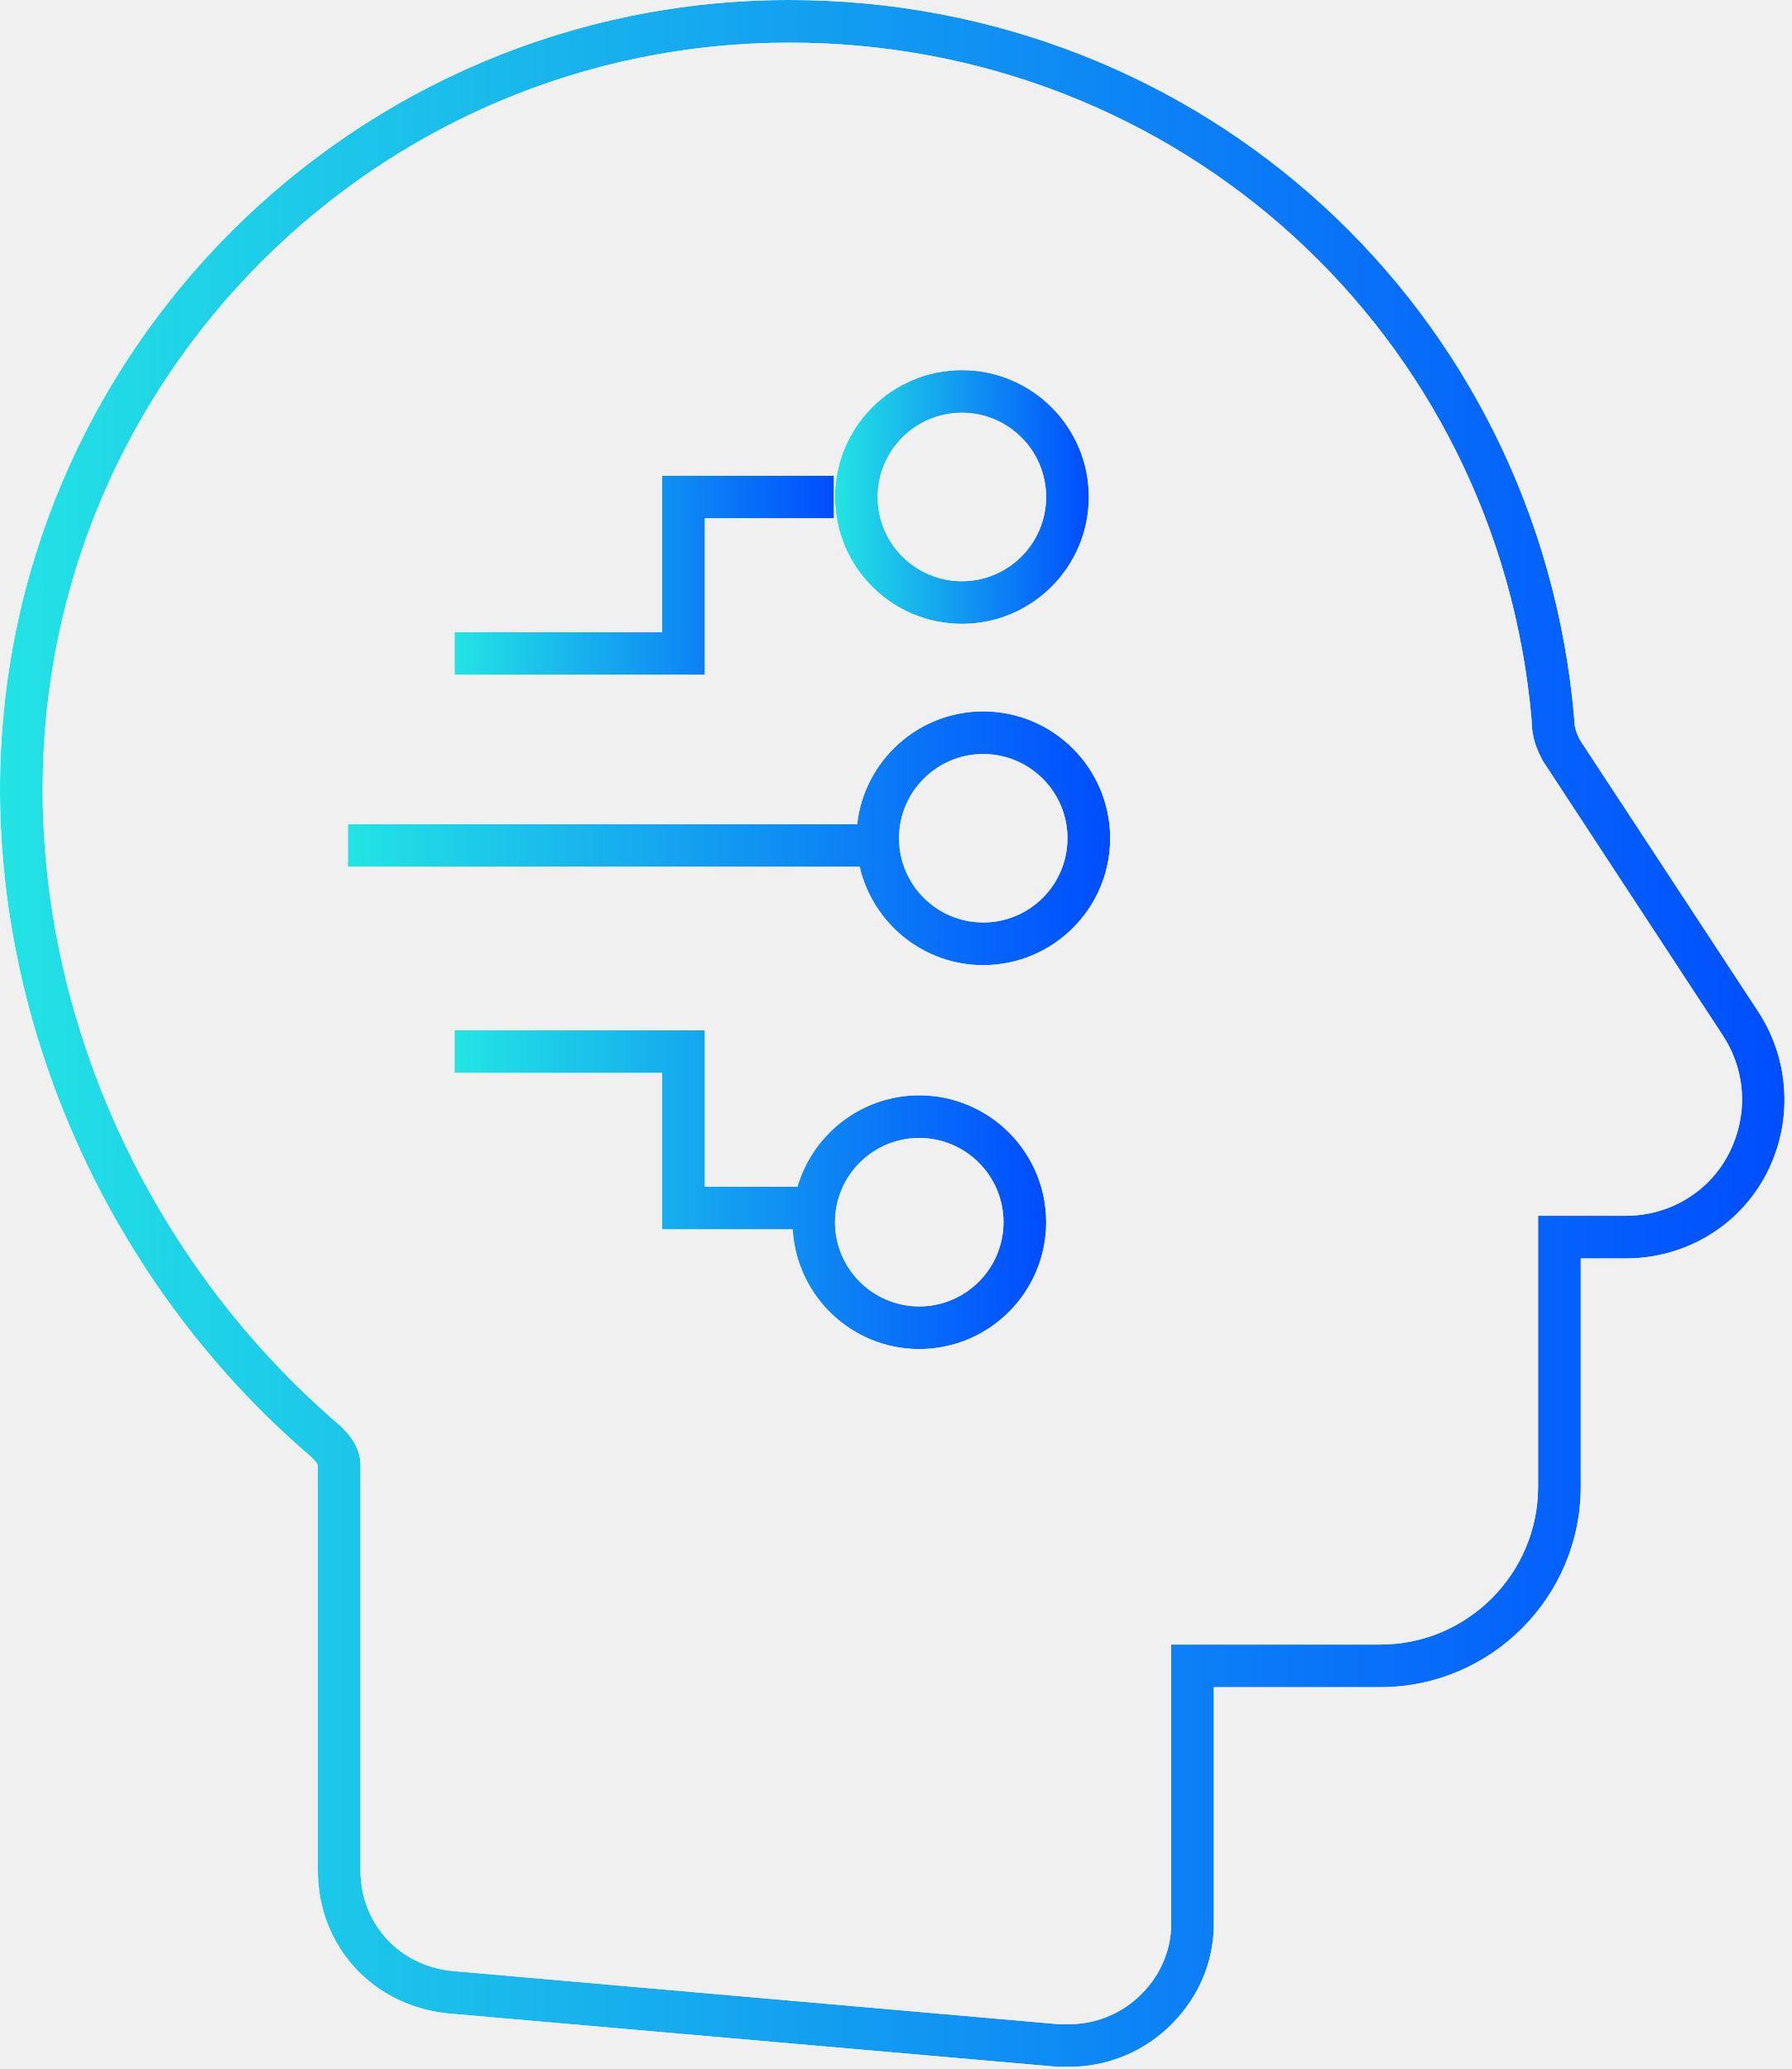
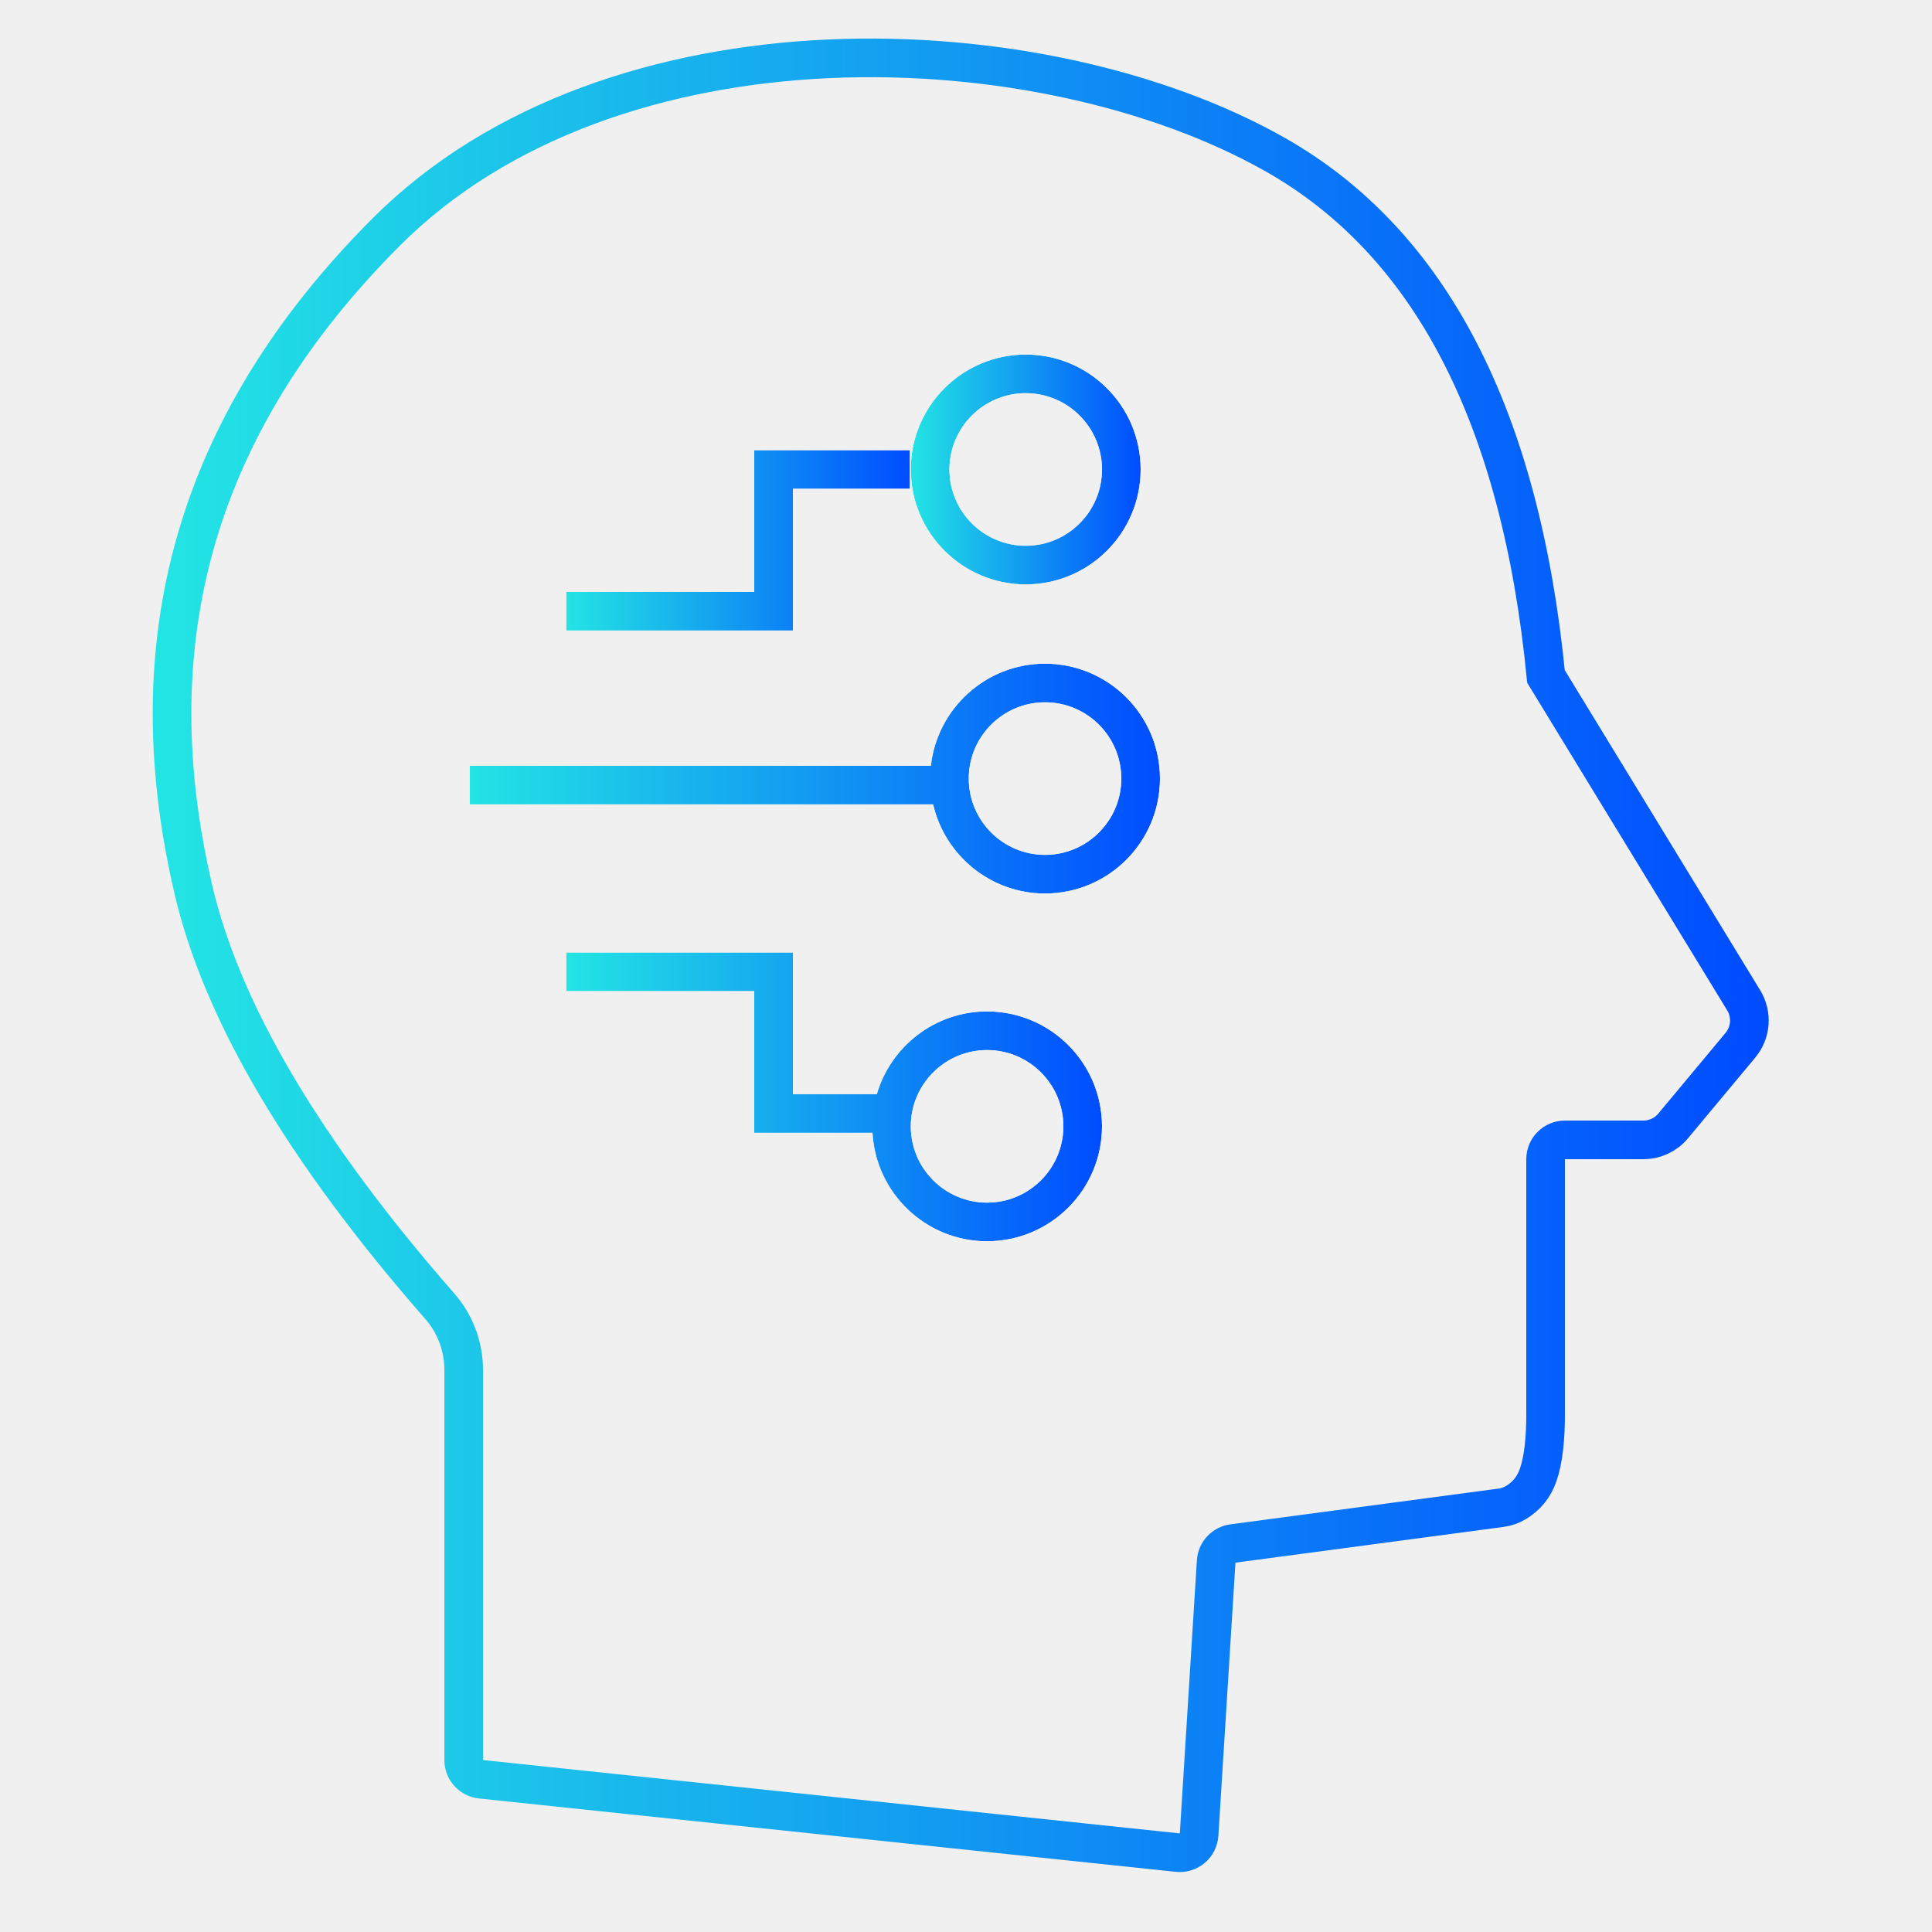
- <svg xmlns="http://www.w3.org/2000/svg" xmlns:xlink="http://www.w3.org/1999/xlink" width="84" height="97" viewBox="0 0 84 97">
+ <svg xmlns="http://www.w3.org/2000/svg" xmlns:xlink="http://www.w3.org/1999/xlink" width="100" height="100" viewBox="0 0 100 100">
  <defs>
-     <path id="a" d="M37 .1C16.598.1 0 16.698 0 37.1c0 11.803 5.477 23.527 14.594 31.308.191.192.296.326.306.391V87.8c0 3.526 2.565 6.342 6.112 6.696L49.6 97h.5c1.7 0 3.324-.625 4.576-1.763 1.434-1.315 2.224-3.068 2.224-4.938V79.2h7.8c5.183 0 9.4-4.217 9.4-9.4V59.1h2.099c2.791 0 5.315-1.508 6.587-3.936a7.55 7.55 0 0 0-.348-7.609l-8.37-12.754c-.162-.327-.268-.559-.272-.986C72.151 14.594 56.333.1 37 .1zM21.199 92.505c-2.491-.249-4.299-2.228-4.299-4.705V68.799c0-.915-.626-1.539-.951-1.859C7.214 59.481 2 48.325 2 37.1c0-19.299 15.701-35 35-35 18.285 0 33.248 13.707 34.8 31.8 0 .835.279 1.395.505 1.847l8.457 12.9c1.103 1.697 1.196 3.786.252 5.589-.926 1.766-2.771 2.864-4.815 2.864H72.1v12.7c0 4.081-3.319 7.4-7.4 7.4h-9.8v13.099c0 1.302-.56 2.532-1.573 3.461A4.787 4.787 0 0 1 50.1 95l-.413.004-28.488-2.499z" />
-     <linearGradient id="b" x1="0%" y1="50%" y2="50%">
+     <path id="a" d="M10.039.4v7.336H.309v2H12.04V2.4h6.051v-2z" />
+     <linearGradient id="b" x1="0%" x2="99.996%" y1="49.996%" y2="49.996%">
      <stop offset="0%" stop-color="#23E4E4" />
      <stop offset="100%" stop-color="#004DFF" />
    </linearGradient>
-     <path id="d" d="M10.039.4v7.336H.309v2H12.04V2.4h6.051v-2z" />
-     <linearGradient id="e" x1="0%" x2="99.996%" y1="49.996%" y2="49.996%">
+     <path id="d" d="M.142 6.4a5.955 5.955 0 0 0 5.949 5.949A5.956 5.956 0 0 0 12.04 6.4 5.955 5.955 0 0 0 6.091.451 5.955 5.955 0 0 0 .142 6.4m2 0a3.953 3.953 0 0 1 3.949-3.949A3.953 3.953 0 0 1 10.039 6.4a3.953 3.953 0 0 1-3.948 3.949A3.953 3.953 0 0 1 2.142 6.4" />
+     <linearGradient id="e" x1="-.003%" x2="99.996%" y1="50.001%" y2="50.001%">
      <stop offset="0%" stop-color="#23E4E4" />
      <stop offset="100%" stop-color="#004DFF" />
    </linearGradient>
-     <path id="g" d="M.142 6.4a5.955 5.955 0 0 0 5.949 5.949A5.956 5.956 0 0 0 12.04 6.4 5.955 5.955 0 0 0 6.091.451 5.955 5.955 0 0 0 .142 6.4m2 0a3.953 3.953 0 0 1 3.949-3.949A3.953 3.953 0 0 1 10.039 6.4a3.953 3.953 0 0 1-3.948 3.949A3.953 3.953 0 0 1 2.142 6.4" />
-     <linearGradient id="h" x1="-.003%" x2="99.996%" y1="50.001%" y2="50.001%">
+     <path id="g" d="M24.181 5.736H.309v2h23.989c.609 2.638 2.972 4.613 5.793 4.613a5.956 5.956 0 0 0 5.949-5.95A5.955 5.955 0 0 0 30.091.451c-3.056 0-5.577 2.316-5.91 5.285m1.962.663a3.952 3.952 0 0 1 3.948-3.948 3.952 3.952 0 0 1 3.948 3.948 3.953 3.953 0 0 1-3.948 3.949 3.953 3.953 0 0 1-3.948-3.949" />
+     <linearGradient id="h" x1="0%" x2="99.999%" y1="49.997%" y2="49.997%">
      <stop offset="0%" stop-color="#23E4E4" />
      <stop offset="100%" stop-color="#004DFF" />
    </linearGradient>
-     <path id="j" d="M24.181 5.736H.309v2h23.989c.609 2.638 2.972 4.613 5.793 4.613a5.956 5.956 0 0 0 5.949-5.95A5.955 5.955 0 0 0 30.091.451c-3.056 0-5.577 2.316-5.91 5.285m1.962.663a3.952 3.952 0 0 1 3.948-3.948 3.952 3.952 0 0 1 3.948 3.948 3.953 3.953 0 0 1-3.948 3.949 3.953 3.953 0 0 1-3.948-3.949" />
-     <linearGradient id="k" x1="0%" x2="99.999%" y1="49.997%" y2="49.997%">
+     <path id="j" d="M.309.4v2.001h9.73v7.335h6.12c.176 3.123 2.765 5.612 5.932 5.612a5.955 5.955 0 0 0 5.949-5.949 5.955 5.955 0 0 0-5.949-5.948c-2.703 0-4.986 1.813-5.708 4.284H12.04V.4H.309zm17.833 8.999a3.953 3.953 0 0 1 3.949-3.948 3.953 3.953 0 0 1 3.949 3.948 3.953 3.953 0 0 1-3.949 3.949 3.953 3.953 0 0 1-3.949-3.949z" />
+     <linearGradient id="k" x1="0%" y1="50.002%" y2="50.002%">
      <stop offset="0%" stop-color="#23E4E4" />
      <stop offset="100%" stop-color="#004DFF" />
    </linearGradient>
-     <path id="m" d="M.309.4v2.001h9.73v7.335h6.12c.176 3.123 2.765 5.612 5.932 5.612a5.955 5.955 0 0 0 5.949-5.949 5.955 5.955 0 0 0-5.949-5.948c-2.703 0-4.986 1.813-5.708 4.284H12.04V.4H.309zm17.833 8.999a3.953 3.953 0 0 1 3.949-3.948 3.953 3.953 0 0 1 3.949 3.948 3.953 3.953 0 0 1-3.949 3.949 3.953 3.953 0 0 1-3.949-3.949z" />
-     <linearGradient id="n" x1="0%" y1="50.002%" y2="50.002%">
+     <linearGradient id="m" x1="0%" y1="50%" y2="50%">
      <stop offset="0%" stop-color="#23E4E4" />
      <stop offset="100%" stop-color="#004DFF" />
    </linearGradient>
  </defs>
  <g fill="none" fill-rule="evenodd">
-     <g transform="translate(0 -.1)">
+     <g transform="translate(29 22.9)">
      <mask id="c" fill="#fff">
        <use xlink:href="#a" />
      </mask>
-       <path fill="url(#b)" d="M37 .1C16.598.1 0 16.698 0 37.1c0 11.803 5.477 23.527 14.594 31.308.191.192.296.326.306.391V87.8c0 3.526 2.565 6.342 6.112 6.696L49.6 97h.5c1.7 0 3.324-.625 4.576-1.763 1.434-1.315 2.224-3.068 2.224-4.938V79.2h7.8c5.183 0 9.4-4.217 9.4-9.4V59.1h2.099c2.791 0 5.315-1.508 6.587-3.936a7.55 7.55 0 0 0-.348-7.609l-8.37-12.754c-.162-.327-.268-.559-.272-.986C72.151 14.594 56.333.1 37 .1zM21.199 92.505c-2.491-.249-4.299-2.228-4.299-4.705V68.799c0-.915-.626-1.539-.951-1.859C7.214 59.481 2 48.325 2 37.1c0-19.299 15.701-35 35-35 18.285 0 33.248 13.707 34.8 31.8 0 .835.279 1.395.505 1.847l8.457 12.9c1.103 1.697 1.196 3.786.252 5.589-.926 1.766-2.771 2.864-4.815 2.864H72.1v12.7c0 4.081-3.319 7.4-7.4 7.4h-9.8v13.099c0 1.302-.56 2.532-1.573 3.461A4.787 4.787 0 0 1 50.1 95l-.413.004-28.488-2.499z" mask="url(#c)" />
+       <path fill="url(#b)" fill-rule="nonzero" d="M10.039.4v7.336H.309v2H12.04V2.4h6.051v-2z" mask="url(#c)" />
    </g>
-     <g transform="translate(21 21.9)">
+     <g transform="translate(47 17.9)">
      <mask id="f" fill="#fff">
        <use xlink:href="#d" />
      </mask>
-       <path fill="url(#e)" d="M10.039.4v7.336H.309v2H12.04V2.4h6.051v-2z" mask="url(#f)" />
+       <path fill="url(#e)" fill-rule="nonzero" d="M.142 6.4a5.955 5.955 0 0 0 5.949 5.949A5.956 5.956 0 0 0 12.04 6.4 5.955 5.955 0 0 0 6.091.451 5.955 5.955 0 0 0 .142 6.4m2 0a3.953 3.953 0 0 1 3.949-3.949A3.953 3.953 0 0 1 10.039 6.4a3.953 3.953 0 0 1-3.948 3.949A3.953 3.953 0 0 1 2.142 6.4" mask="url(#f)" />
    </g>
-     <g transform="translate(39 16.9)">
+     <g transform="translate(24 33.9)">
      <mask id="i" fill="#fff">
        <use xlink:href="#g" />
      </mask>
-       <path fill="url(#h)" d="M.142 6.4a5.955 5.955 0 0 0 5.949 5.949A5.956 5.956 0 0 0 12.04 6.4 5.955 5.955 0 0 0 6.091.451 5.955 5.955 0 0 0 .142 6.4m2 0a3.953 3.953 0 0 1 3.949-3.949A3.953 3.953 0 0 1 10.039 6.4a3.953 3.953 0 0 1-3.948 3.949A3.953 3.953 0 0 1 2.142 6.4" mask="url(#i)" />
+       <path fill="url(#h)" fill-rule="nonzero" d="M24.181 5.736H.309v2h23.989c.609 2.638 2.972 4.613 5.793 4.613a5.956 5.956 0 0 0 5.949-5.95A5.955 5.955 0 0 0 30.091.451c-3.056 0-5.577 2.316-5.91 5.285m1.962.663a3.952 3.952 0 0 1 3.948-3.948 3.952 3.952 0 0 1 3.948 3.948 3.953 3.953 0 0 1-3.948 3.949 3.953 3.953 0 0 1-3.948-3.949" mask="url(#i)" />
    </g>
-     <g transform="translate(16 32.9)">
+     <g transform="translate(29 48.9)">
      <mask id="l" fill="#fff">
        <use xlink:href="#j" />
      </mask>
-       <path fill="url(#k)" d="M24.181 5.736H.309v2h23.989c.609 2.638 2.972 4.613 5.793 4.613a5.956 5.956 0 0 0 5.949-5.95A5.955 5.955 0 0 0 30.091.451c-3.056 0-5.577 2.316-5.91 5.285m1.962.663a3.952 3.952 0 0 1 3.948-3.948 3.952 3.952 0 0 1 3.948 3.948 3.953 3.953 0 0 1-3.948 3.949 3.953 3.953 0 0 1-3.948-3.949" mask="url(#l)" />
+       <path fill="url(#k)" fill-rule="nonzero" d="M.309.4v2.001h9.73v7.335h6.12c.176 3.123 2.765 5.612 5.932 5.612a5.955 5.955 0 0 0 5.949-5.949 5.955 5.955 0 0 0-5.949-5.948c-2.703 0-4.986 1.813-5.708 4.284H12.04V.4H.309zm17.833 8.999a3.953 3.953 0 0 1 3.949-3.948 3.953 3.953 0 0 1 3.949 3.948 3.953 3.953 0 0 1-3.949 3.949 3.953 3.953 0 0 1-3.949-3.949z" mask="url(#l)" />
    </g>
-     <g transform="translate(21 47.9)">
-       <mask id="o" fill="#fff">
-         <use xlink:href="#m" />
-       </mask>
-       <path fill="url(#n)" d="M.309.4v2.001h9.73v7.335h6.12c.176 3.123 2.765 5.612 5.932 5.612a5.955 5.955 0 0 0 5.949-5.949 5.955 5.955 0 0 0-5.949-5.948c-2.703 0-4.986 1.813-5.708 4.284H12.04V.4H.309zm17.833 8.999a3.953 3.953 0 0 1 3.949-3.948 3.953 3.953 0 0 1 3.949 3.948 3.953 3.953 0 0 1-3.949 3.949 3.953 3.953 0 0 1-3.949-3.949z" mask="url(#o)" />
-     </g>
+     <path fill-rule="nonzero" stroke="url(#m)" stroke-width="2" d="M24 70.902V91.1a1 1 0 0 0 .895.994l36.067 3.797a1 1 0 0 0 1.103-.932l.884-14.139a1 1 0 0 1 .866-.929l13.882-1.85a2 2 0 0 0 .757-.263c.554-.33.94-.803 1.157-1.421.272-.775.401-1.894.389-3.357V60a1 1 0 0 1 1-1h4.063a2 2 0 0 0 1.537-.72l3.484-4.18a2 2 0 0 0 .17-2.323L80.02 35.014C78.698 21.551 74.025 12.546 66 8 53.962 1.181 31.73.27 20 12 8.27 23.73 7.654 35.902 10 46.005c1.479 6.37 5.733 13.571 12.763 21.604A5 5 0 0 1 24 70.902z" />
  </g>
</svg>
